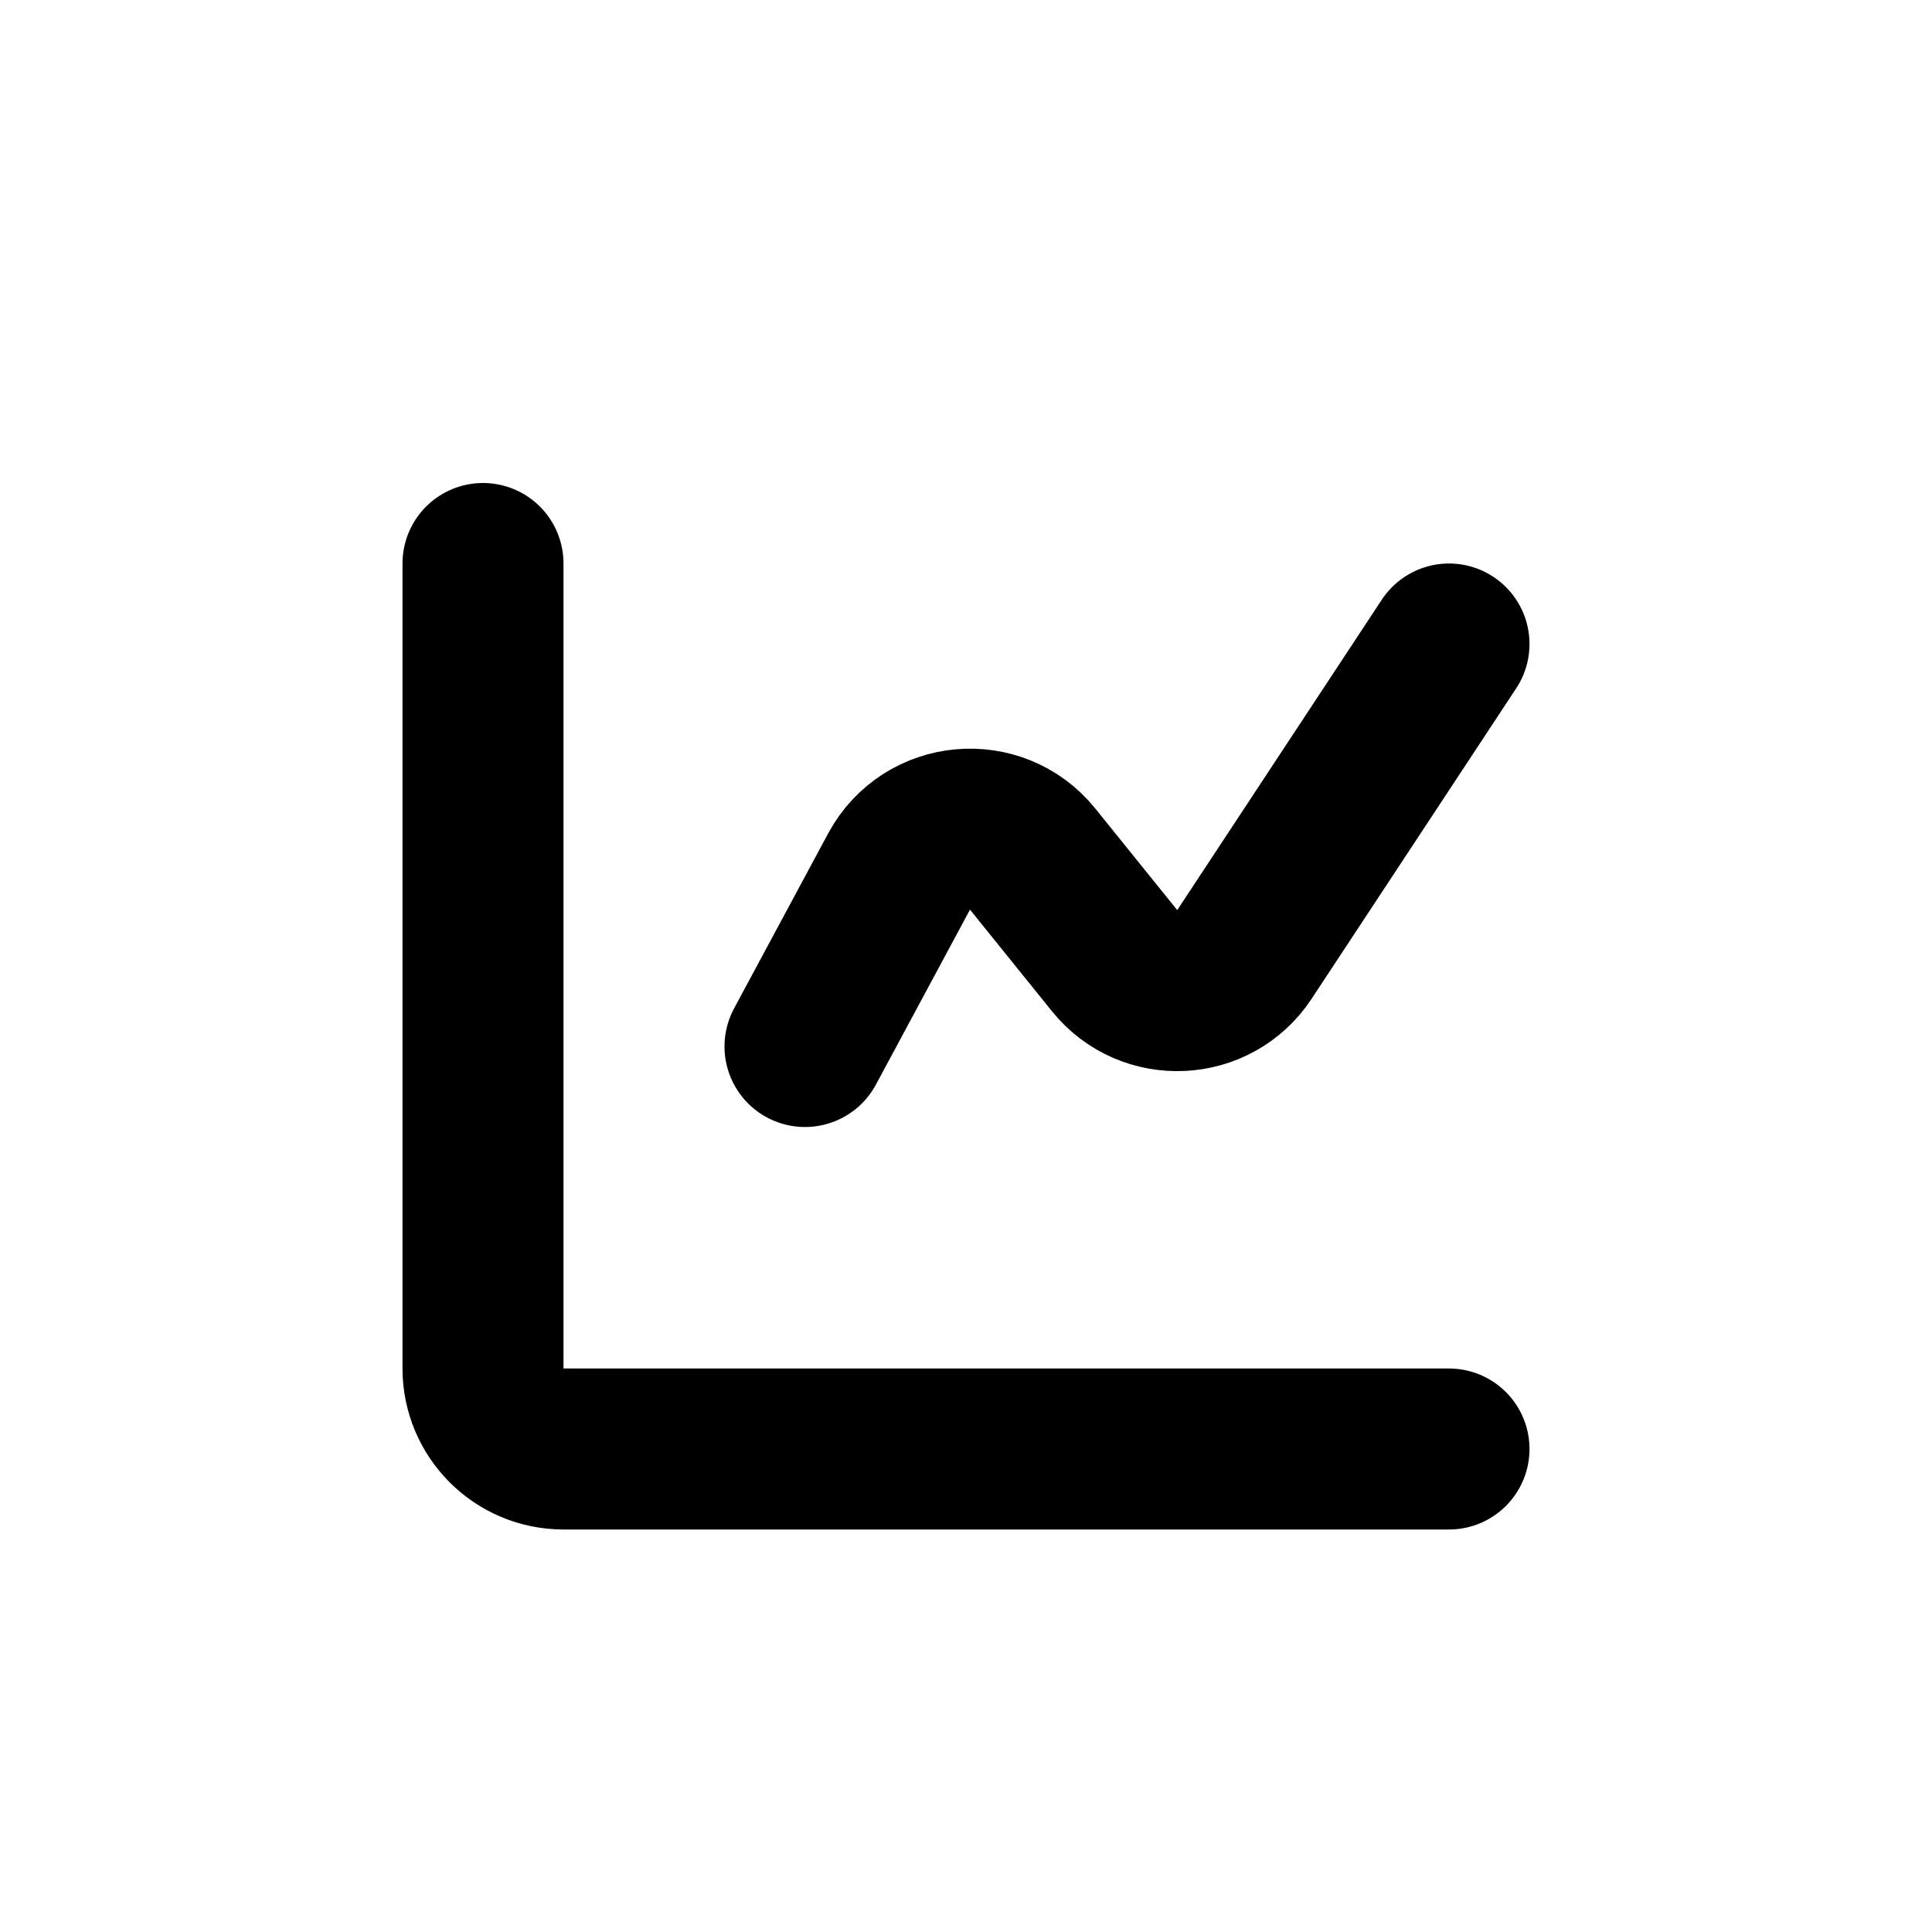
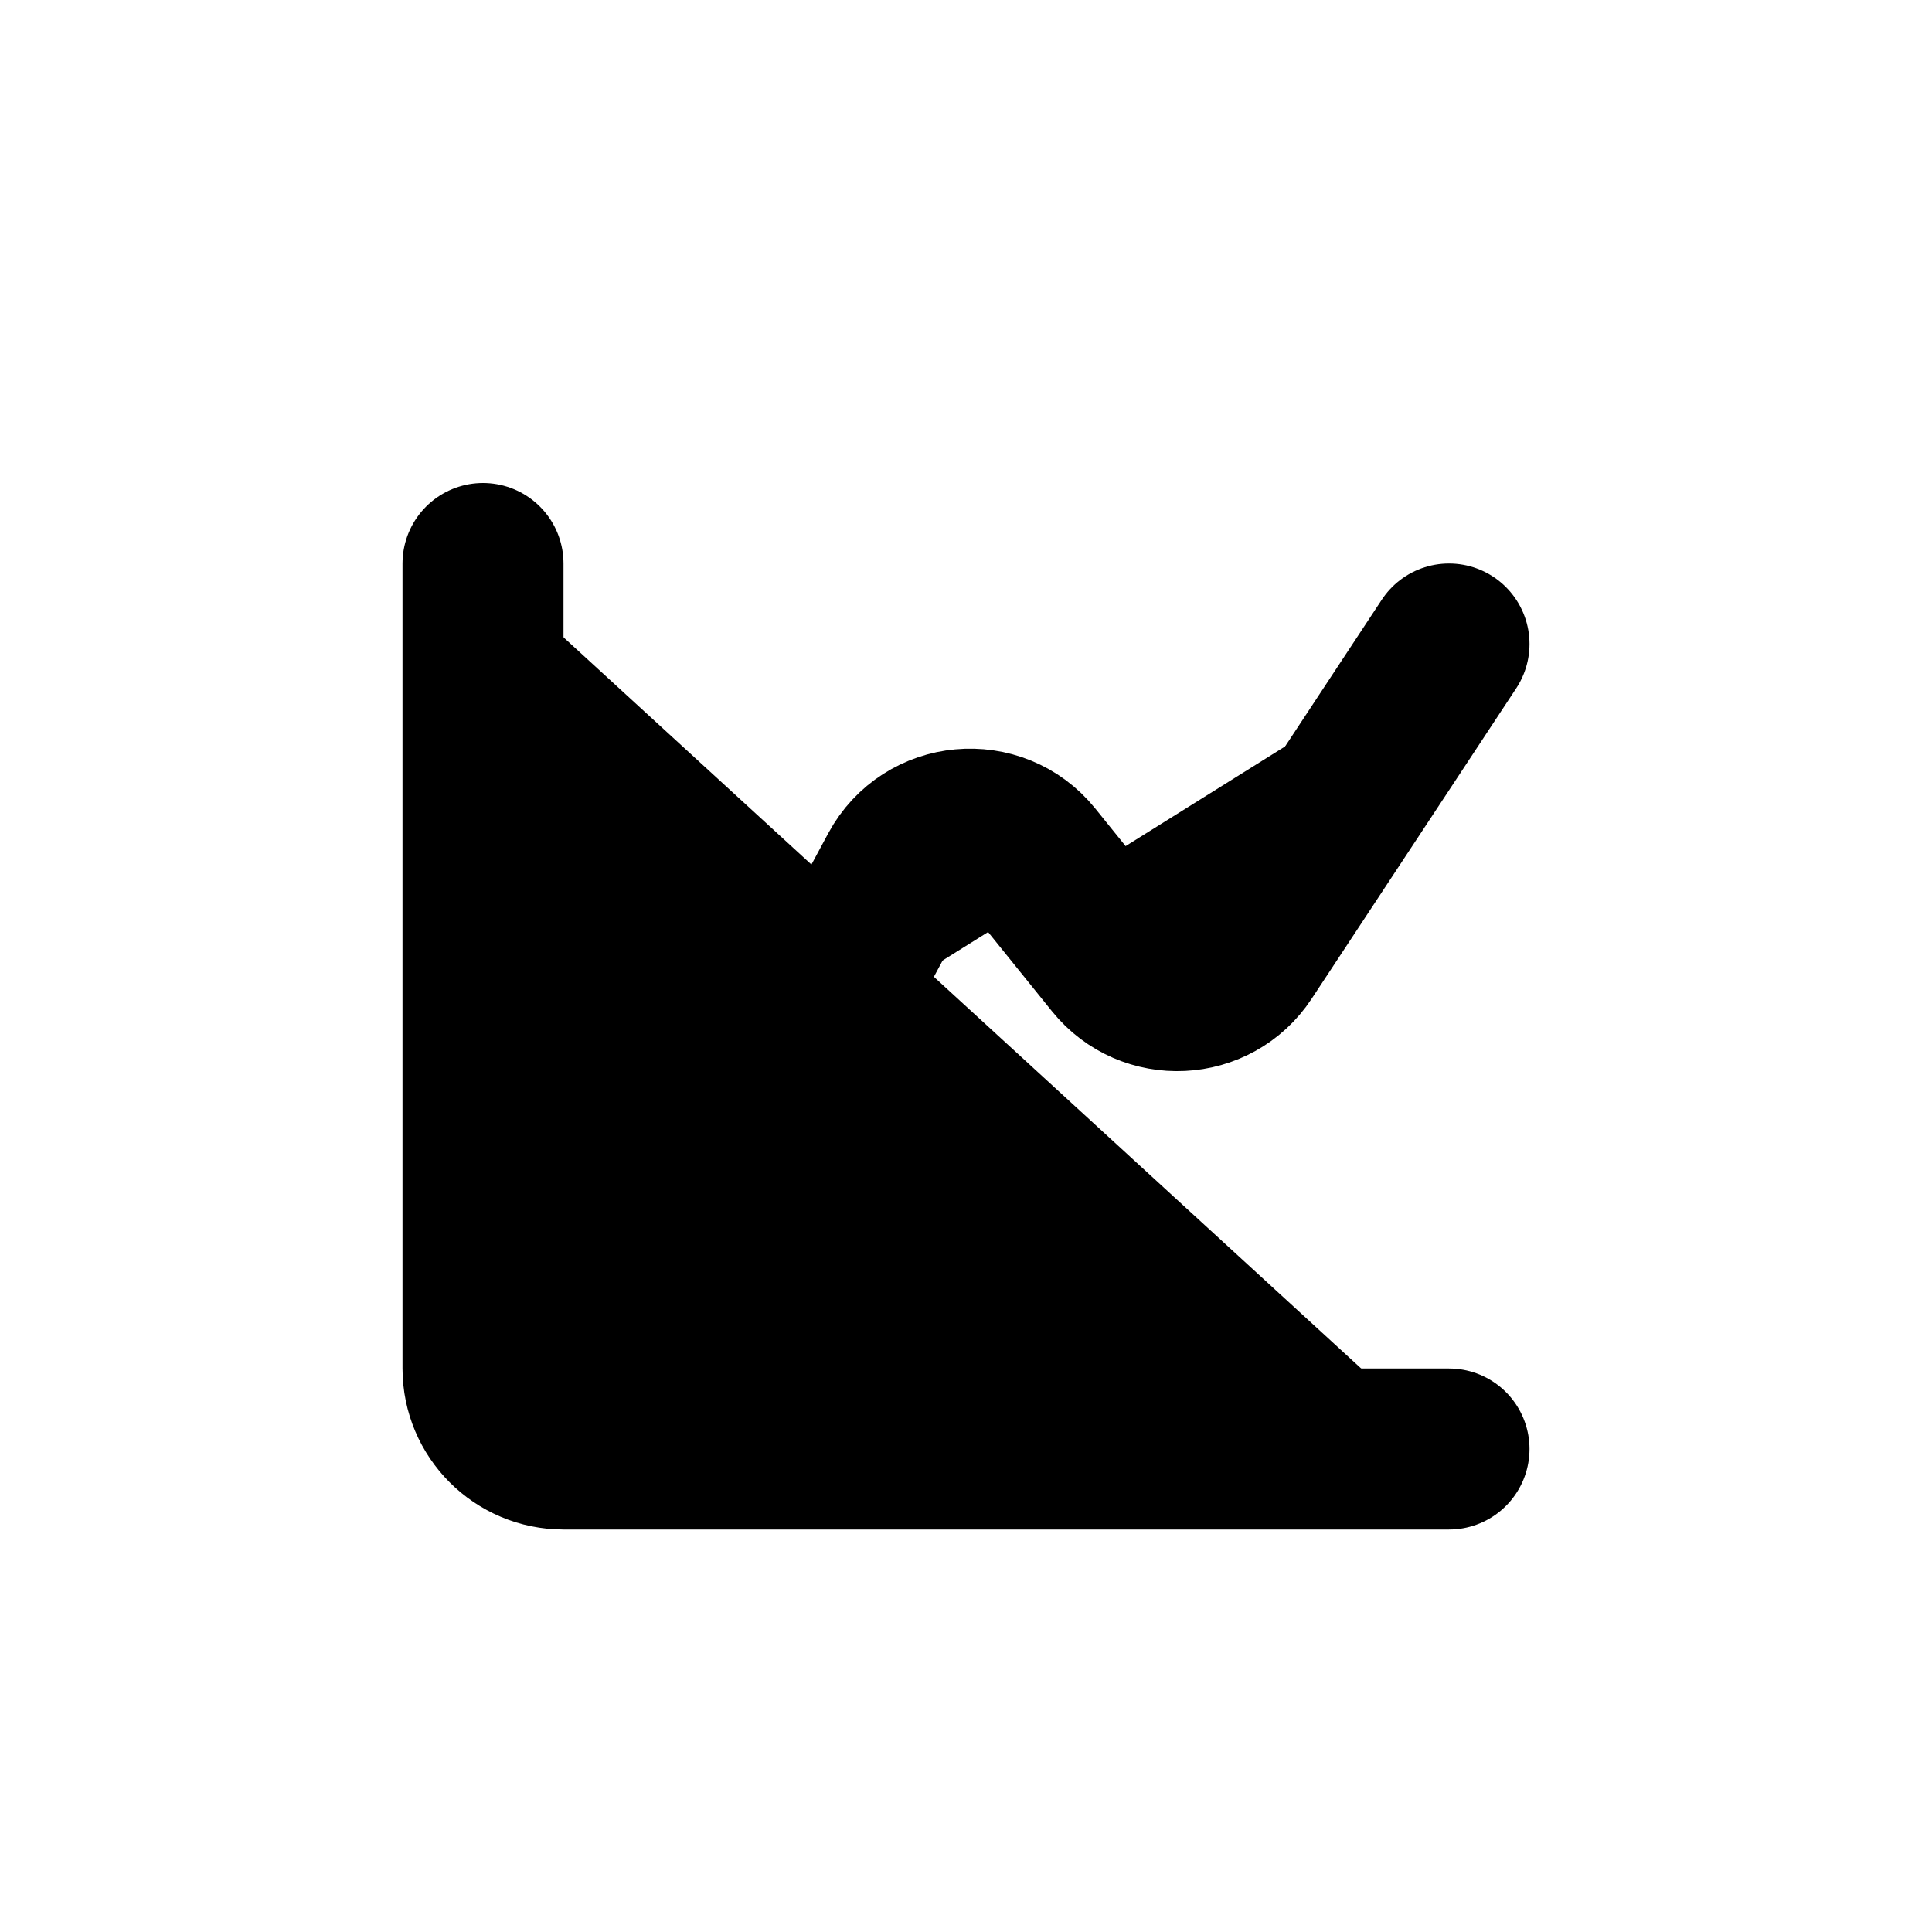
- <svg xmlns="http://www.w3.org/2000/svg" width="24" height="24" viewBox="0 0 24 24" stroke="black" fill="none">
+ <svg xmlns="http://www.w3.org/2000/svg" width="24" height="24" viewBox="0 0 24 24" stroke="black" fill="black">
  <path d="M6 7V17C6 17.552 6.448 18 7 18H18" stroke-width="2" stroke-linecap="round" />
  <path d="M10 13L11.169 10.826C11.508 10.197 12.379 10.116 12.828 10.672L13.846 11.934C14.271 12.461 15.087 12.422 15.459 11.856L18 8" stroke-width="2" stroke-linecap="round" />
</svg>
